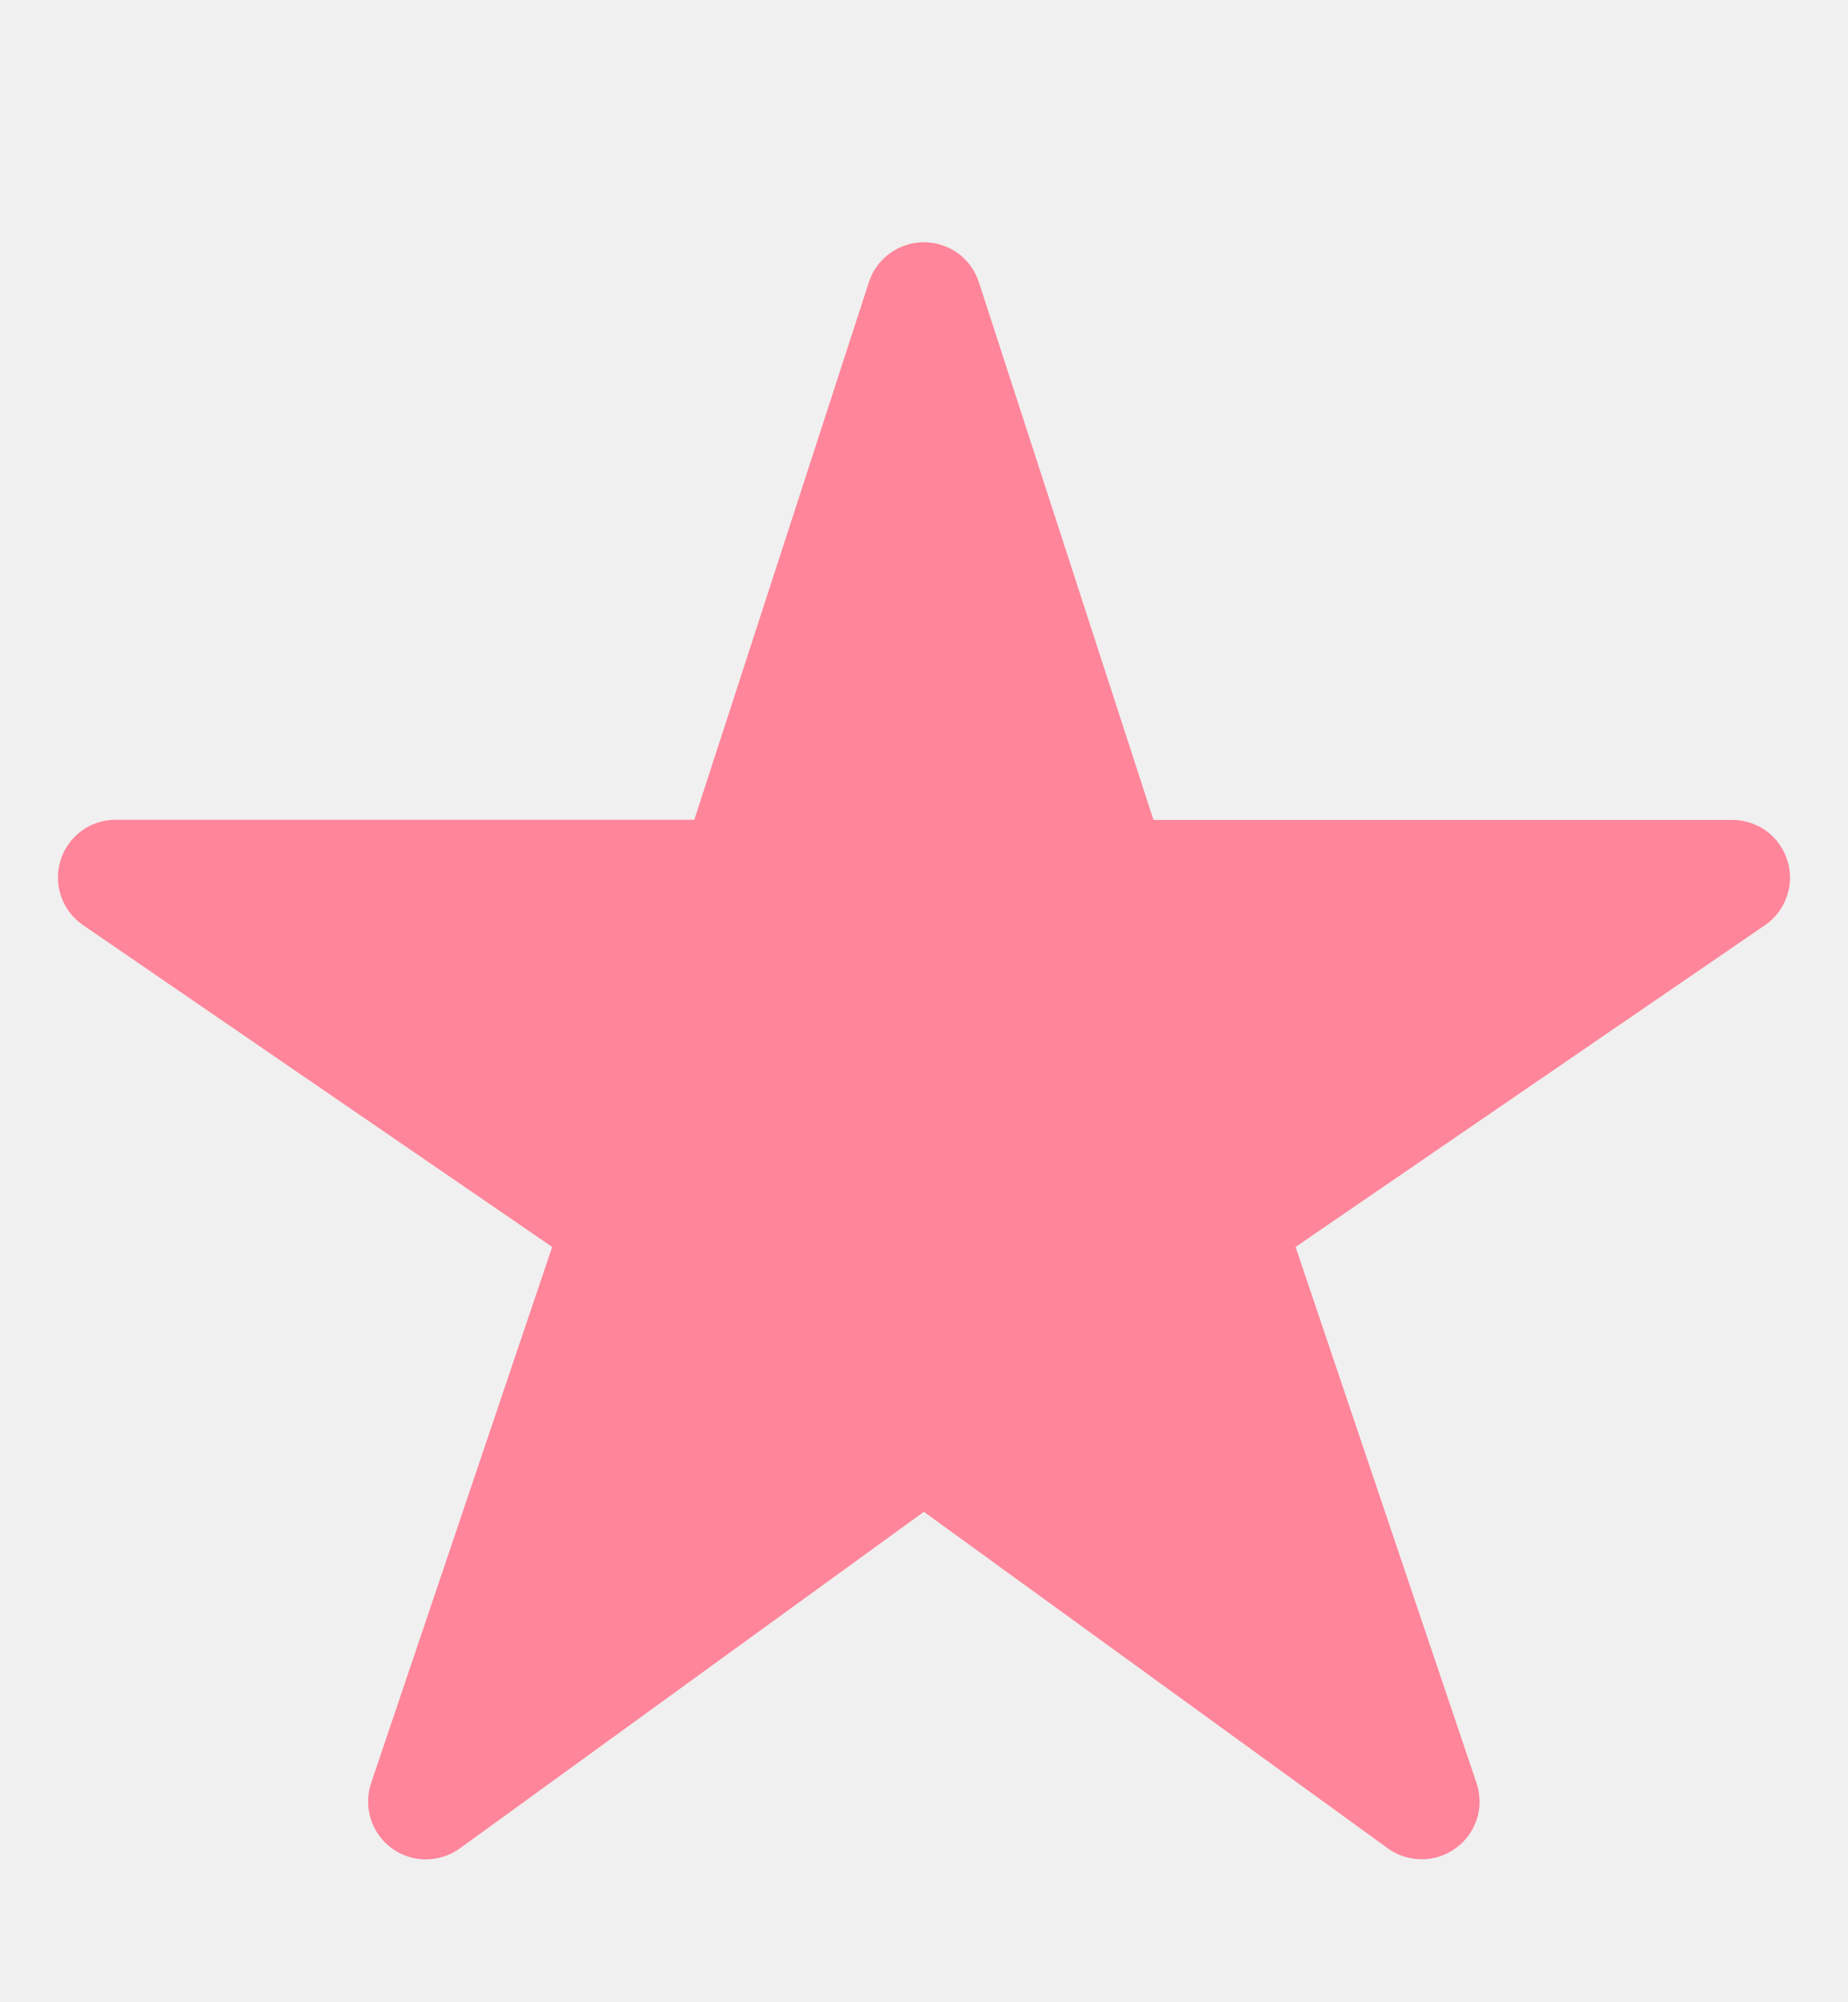
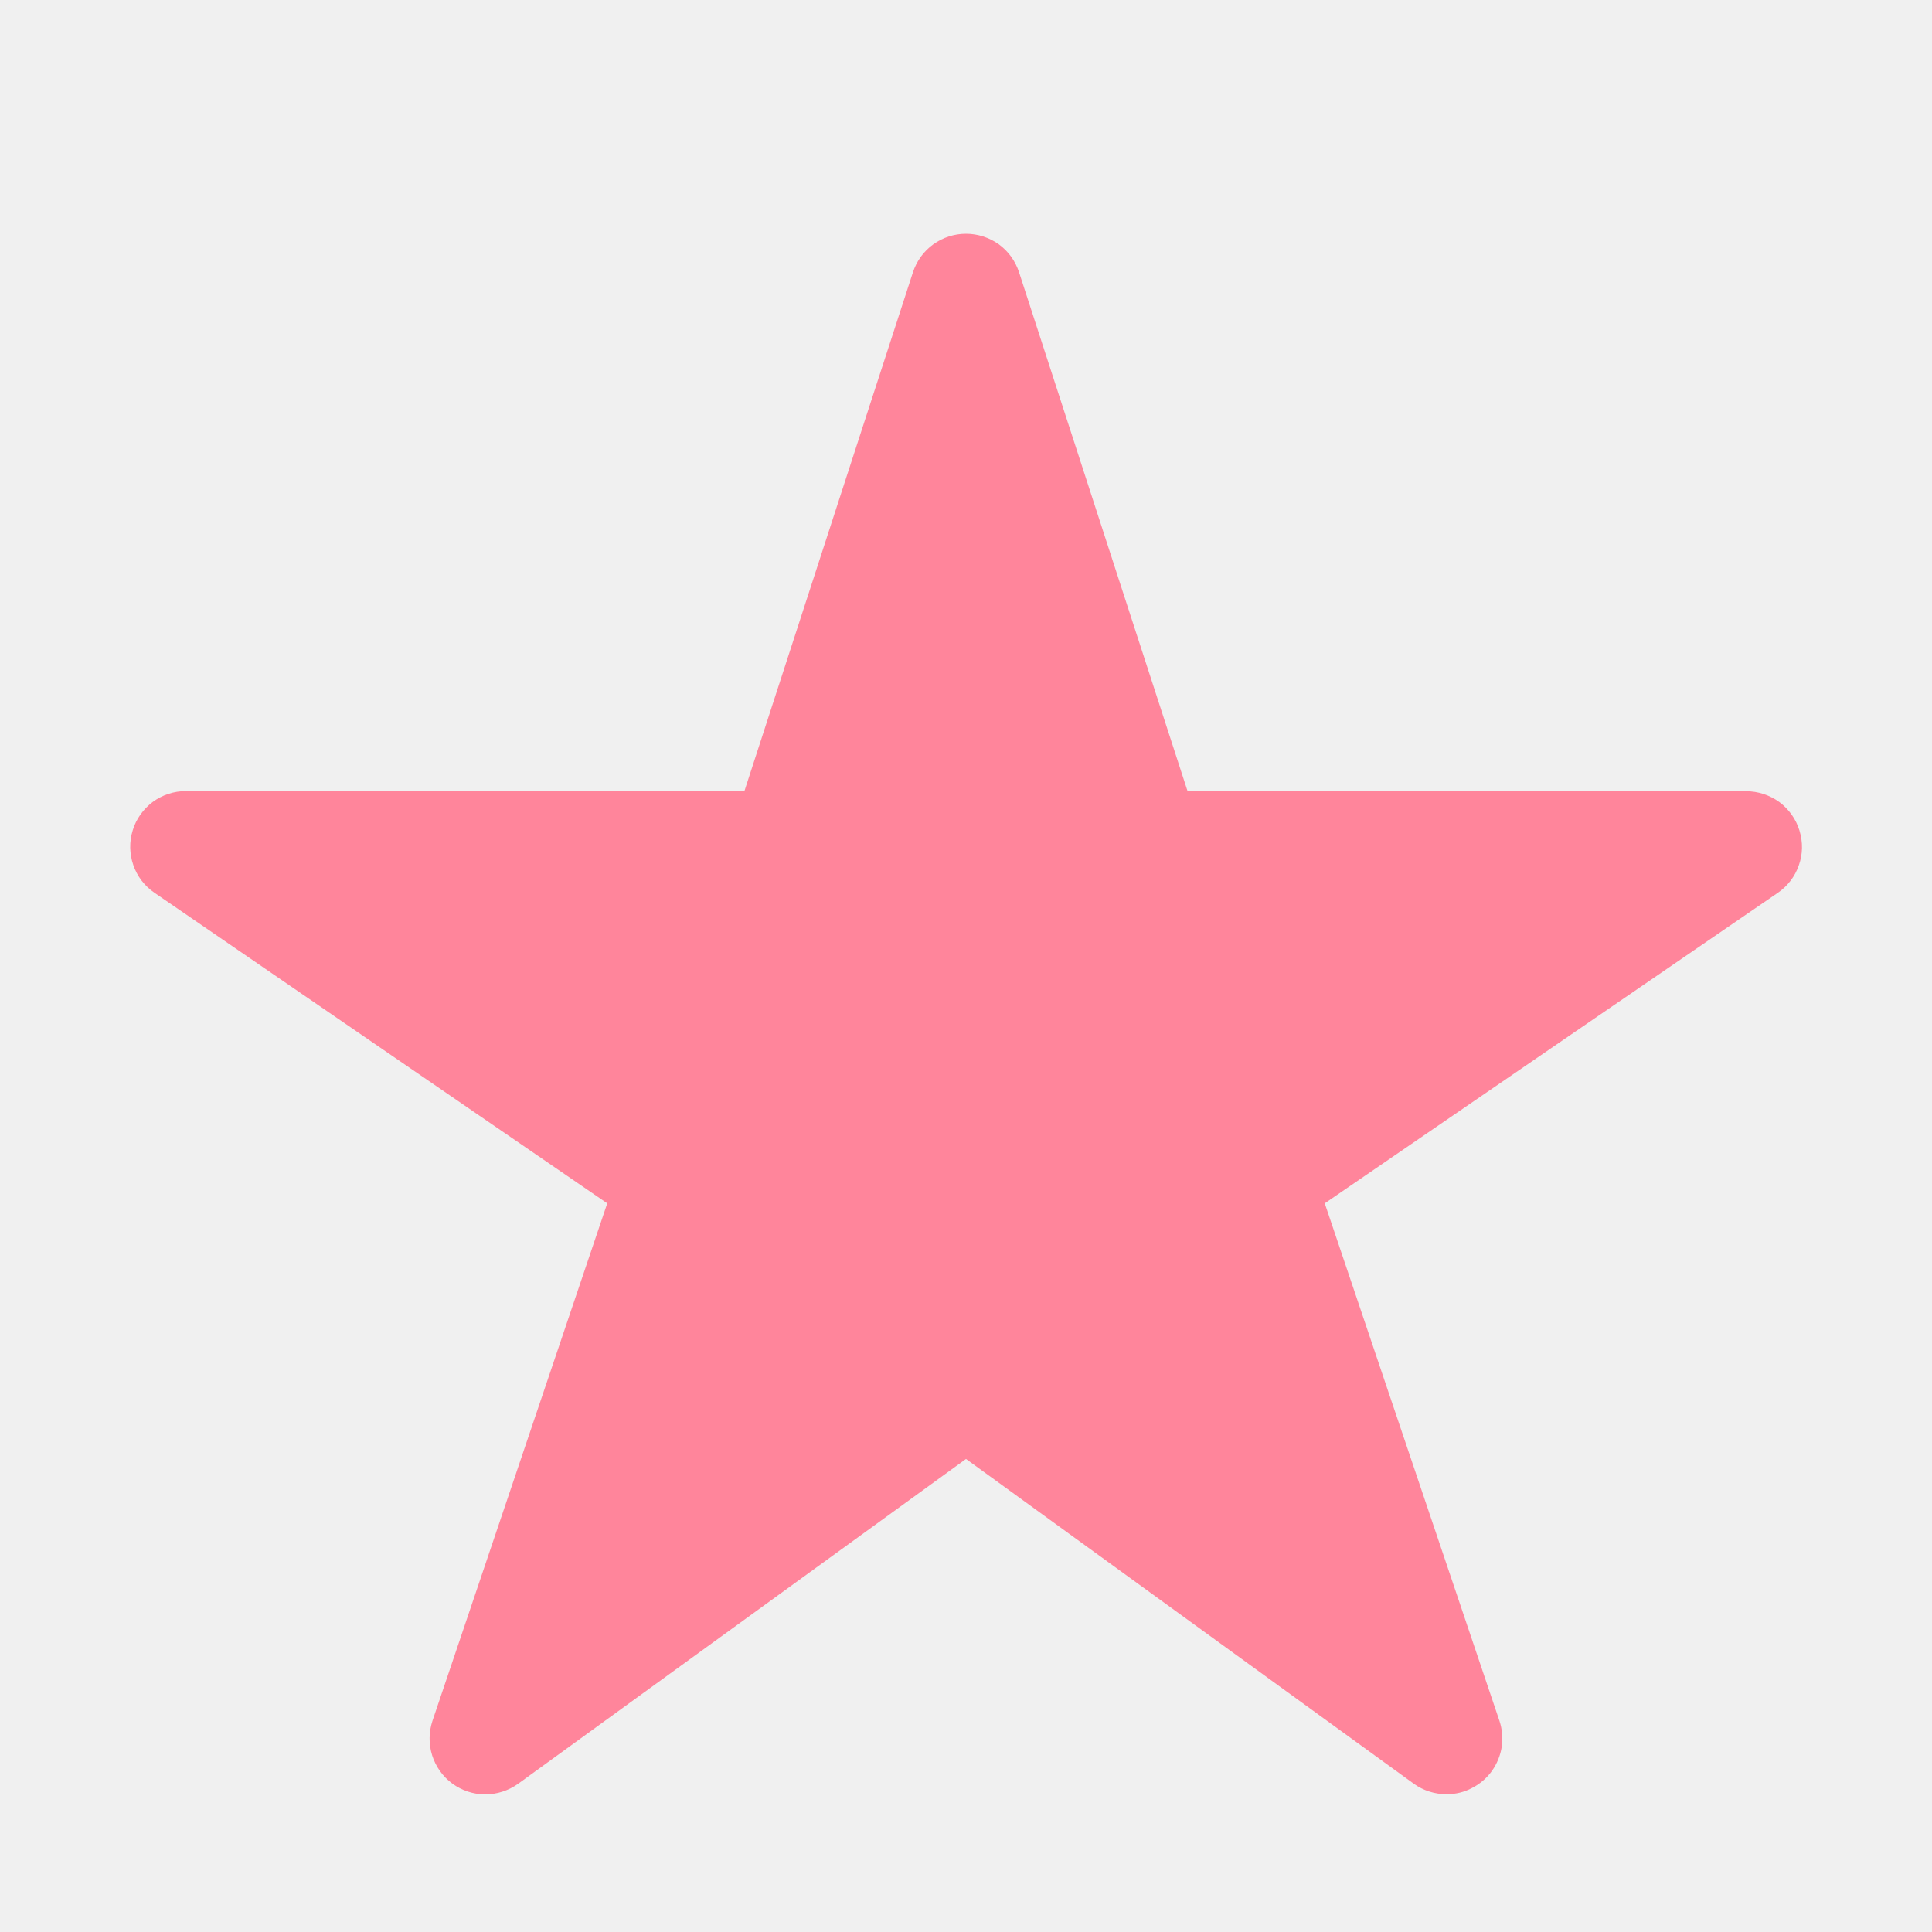
- <svg xmlns="http://www.w3.org/2000/svg" width="12" height="13" viewBox="0 0 12 13" fill="none">
-   <g id="star" clip-path="url(#clip0_305_404)">
-     <path id="Vector" d="M9.234 12.073C9.155 12.073 9.078 12.049 9.014 12.003L6 9.817L2.986 12.003C2.921 12.049 2.844 12.074 2.764 12.074C2.685 12.074 2.607 12.048 2.543 12.001C2.479 11.954 2.432 11.887 2.408 11.812C2.384 11.736 2.385 11.654 2.41 11.579L3.586 8.097L0.539 6.007C0.473 5.962 0.423 5.897 0.397 5.821C0.371 5.746 0.369 5.664 0.393 5.587C0.416 5.511 0.464 5.444 0.528 5.396C0.592 5.349 0.67 5.323 0.75 5.323H4.509L5.643 1.832C5.668 1.756 5.715 1.691 5.78 1.644C5.844 1.598 5.921 1.573 6 1.573C6.079 1.573 6.156 1.598 6.221 1.644C6.285 1.691 6.332 1.756 6.357 1.832L7.491 5.324H11.25C11.33 5.324 11.408 5.35 11.473 5.397C11.537 5.445 11.585 5.512 11.608 5.588C11.632 5.665 11.631 5.747 11.604 5.822C11.578 5.898 11.528 5.963 11.462 6.008L8.414 8.097L9.589 11.578C9.608 11.634 9.613 11.694 9.605 11.753C9.596 11.812 9.573 11.868 9.539 11.916C9.504 11.965 9.458 12.004 9.405 12.031C9.353 12.059 9.294 12.073 9.234 12.073Z" fill="#FF859B" />
+ <svg xmlns="http://www.w3.org/2000/svg" width="15" height="15" viewBox="0 0 12 13" fill="none">
+   <g clip-path="url(#clip0_305_414)">
+     <path d="M9.234 12.073C9.155 12.073 9.078 12.049 9.014 12.003L6 9.817L2.986 12.003C2.921 12.049 2.844 12.074 2.764 12.074C2.685 12.074 2.607 12.048 2.543 12.001C2.479 11.954 2.432 11.887 2.408 11.812C2.384 11.736 2.385 11.654 2.41 11.579L3.586 8.097L0.539 6.007C0.473 5.962 0.423 5.897 0.397 5.821C0.371 5.746 0.369 5.664 0.393 5.587C0.416 5.511 0.464 5.444 0.528 5.396C0.592 5.349 0.67 5.323 0.75 5.323H4.509L5.643 1.832C5.668 1.756 5.715 1.691 5.78 1.644C5.844 1.598 5.921 1.573 6 1.573C6.079 1.573 6.156 1.598 6.221 1.644C6.285 1.691 6.332 1.756 6.357 1.832L7.491 5.324H11.25C11.33 5.324 11.408 5.35 11.473 5.397C11.537 5.445 11.585 5.512 11.608 5.588C11.632 5.665 11.631 5.747 11.604 5.822C11.578 5.898 11.528 5.963 11.462 6.008L8.414 8.097L9.589 11.578C9.608 11.634 9.613 11.694 9.605 11.753C9.596 11.812 9.573 11.868 9.539 11.916C9.504 11.965 9.458 12.004 9.405 12.031C9.353 12.059 9.294 12.073 9.234 12.073Z" fill="#FF859B " />
  </g>
  <defs>
-     <clipPath id="clip0_305_404">
+     <clipPath id="clip0_305_414">
      <rect width="12" height="12" fill="white" transform="translate(0 0.822693)" />
    </clipPath>
  </defs>
</svg>
